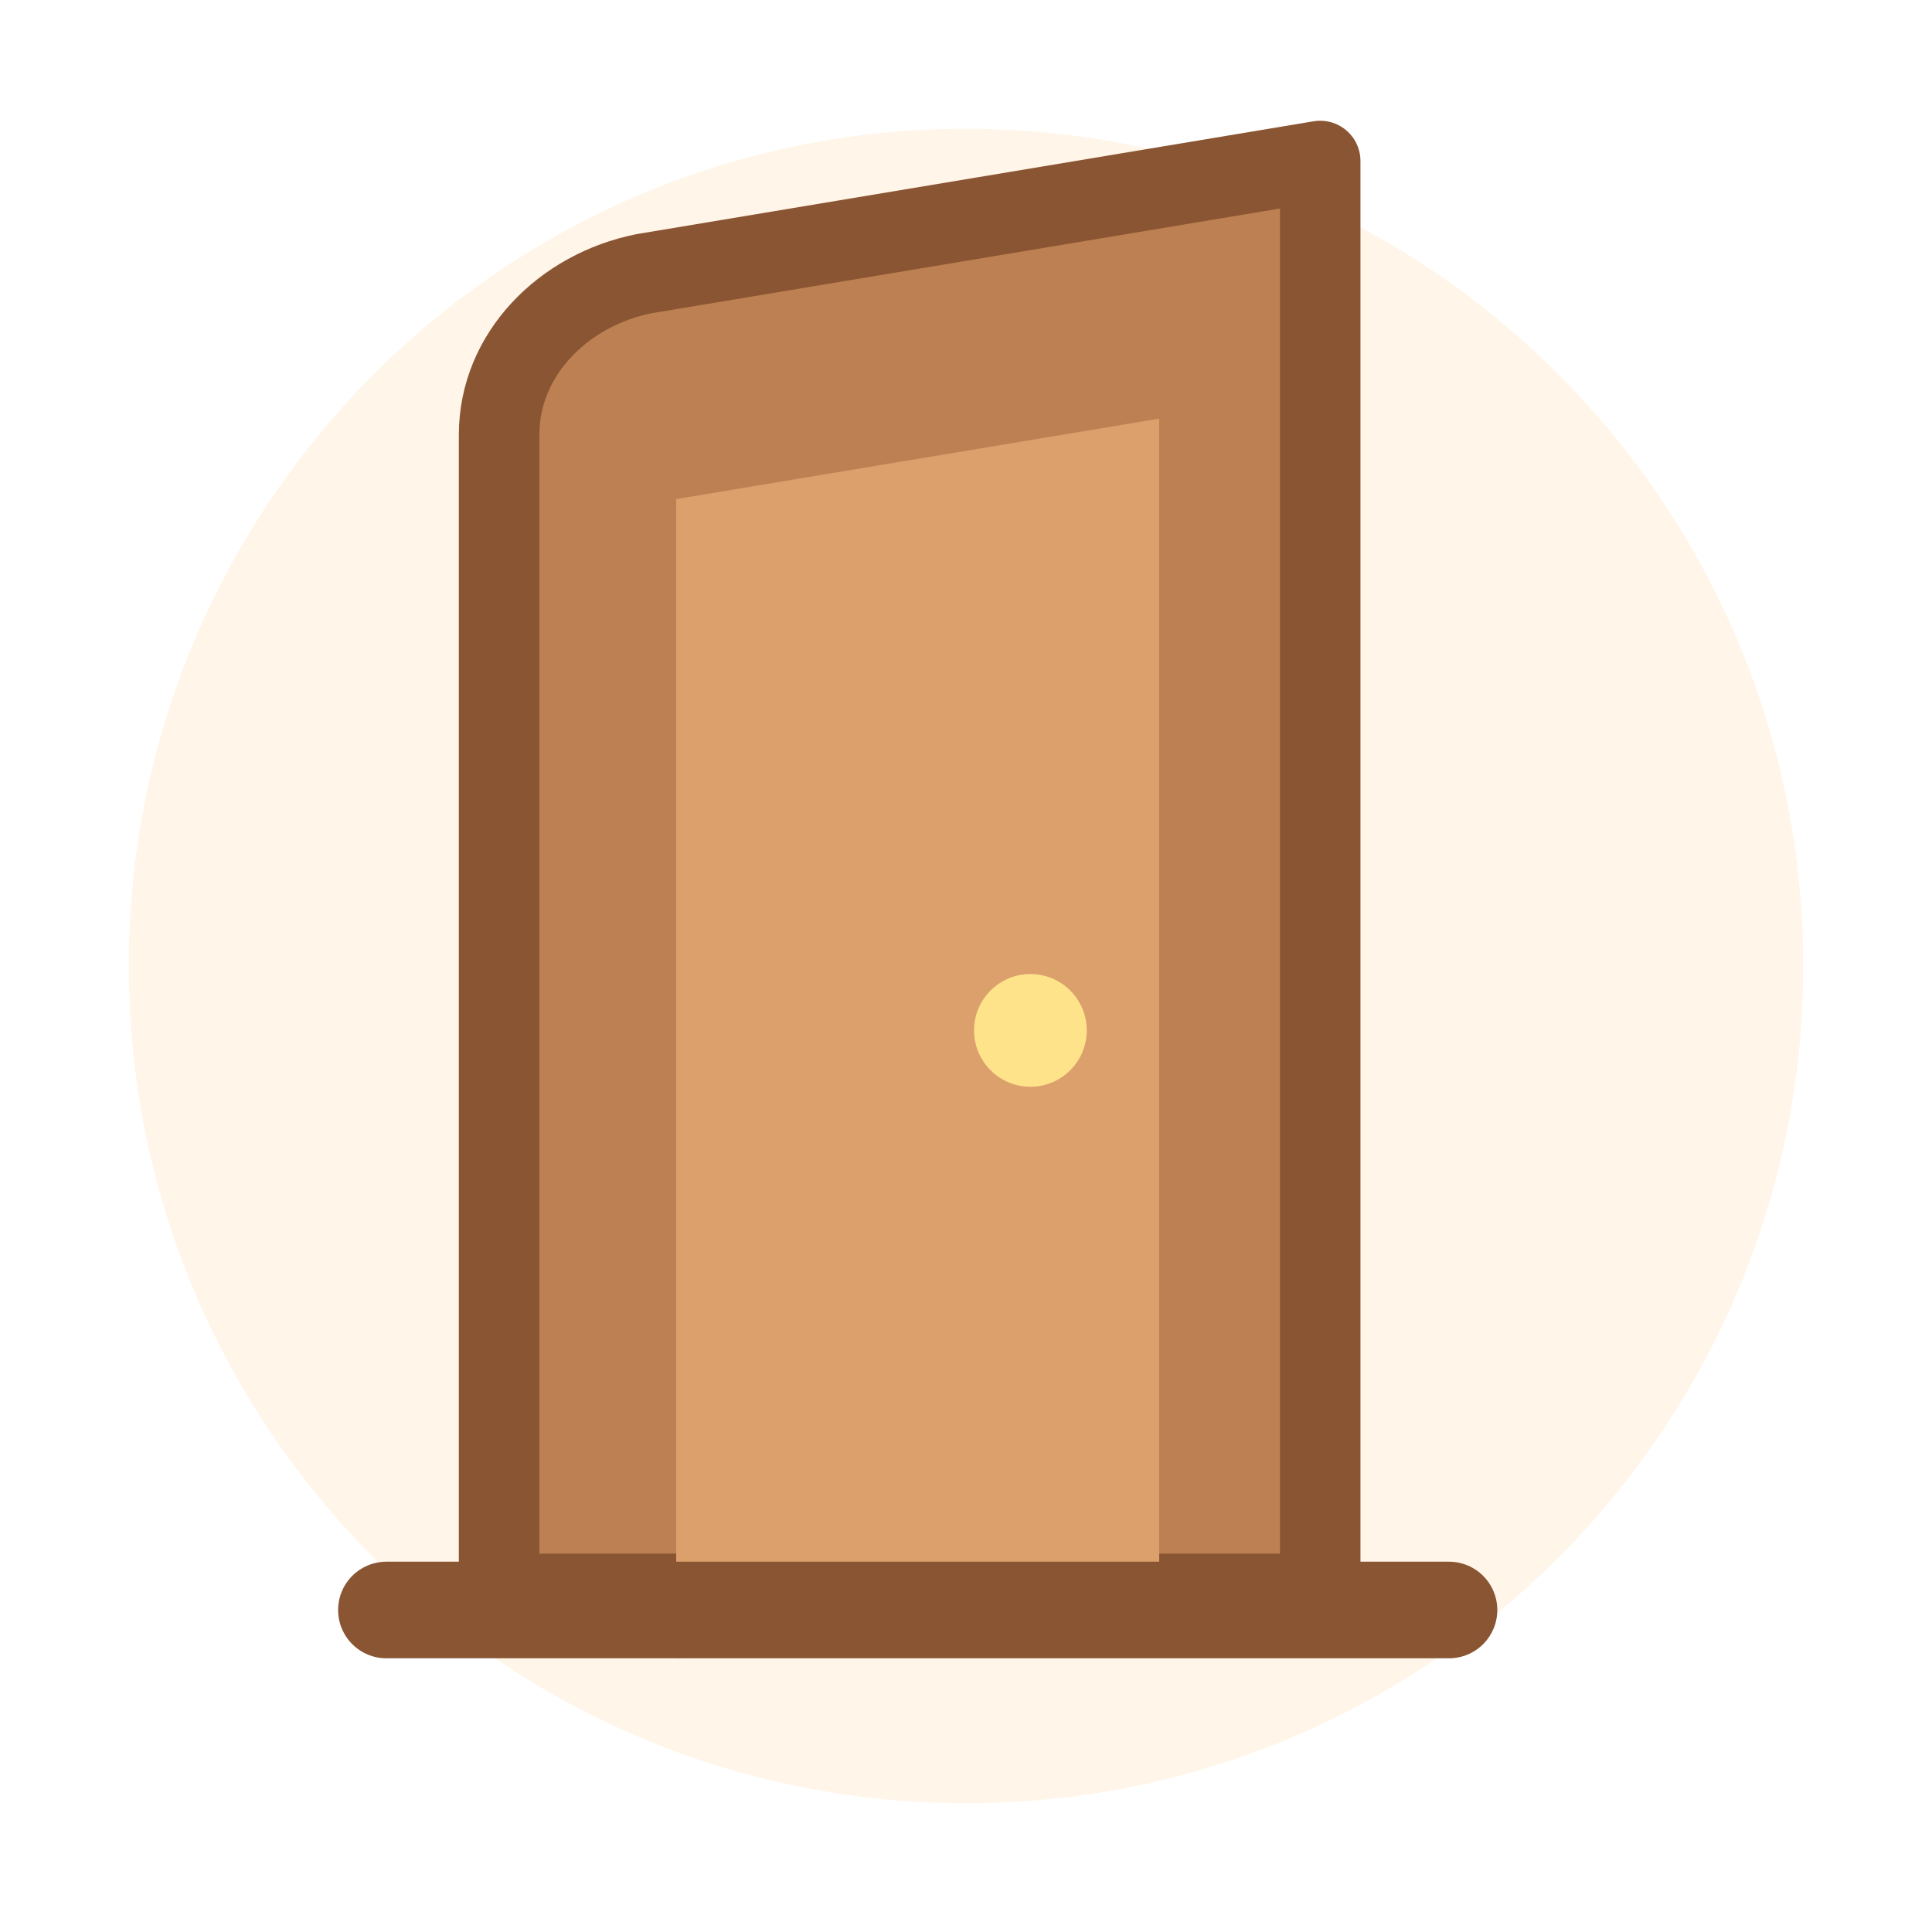
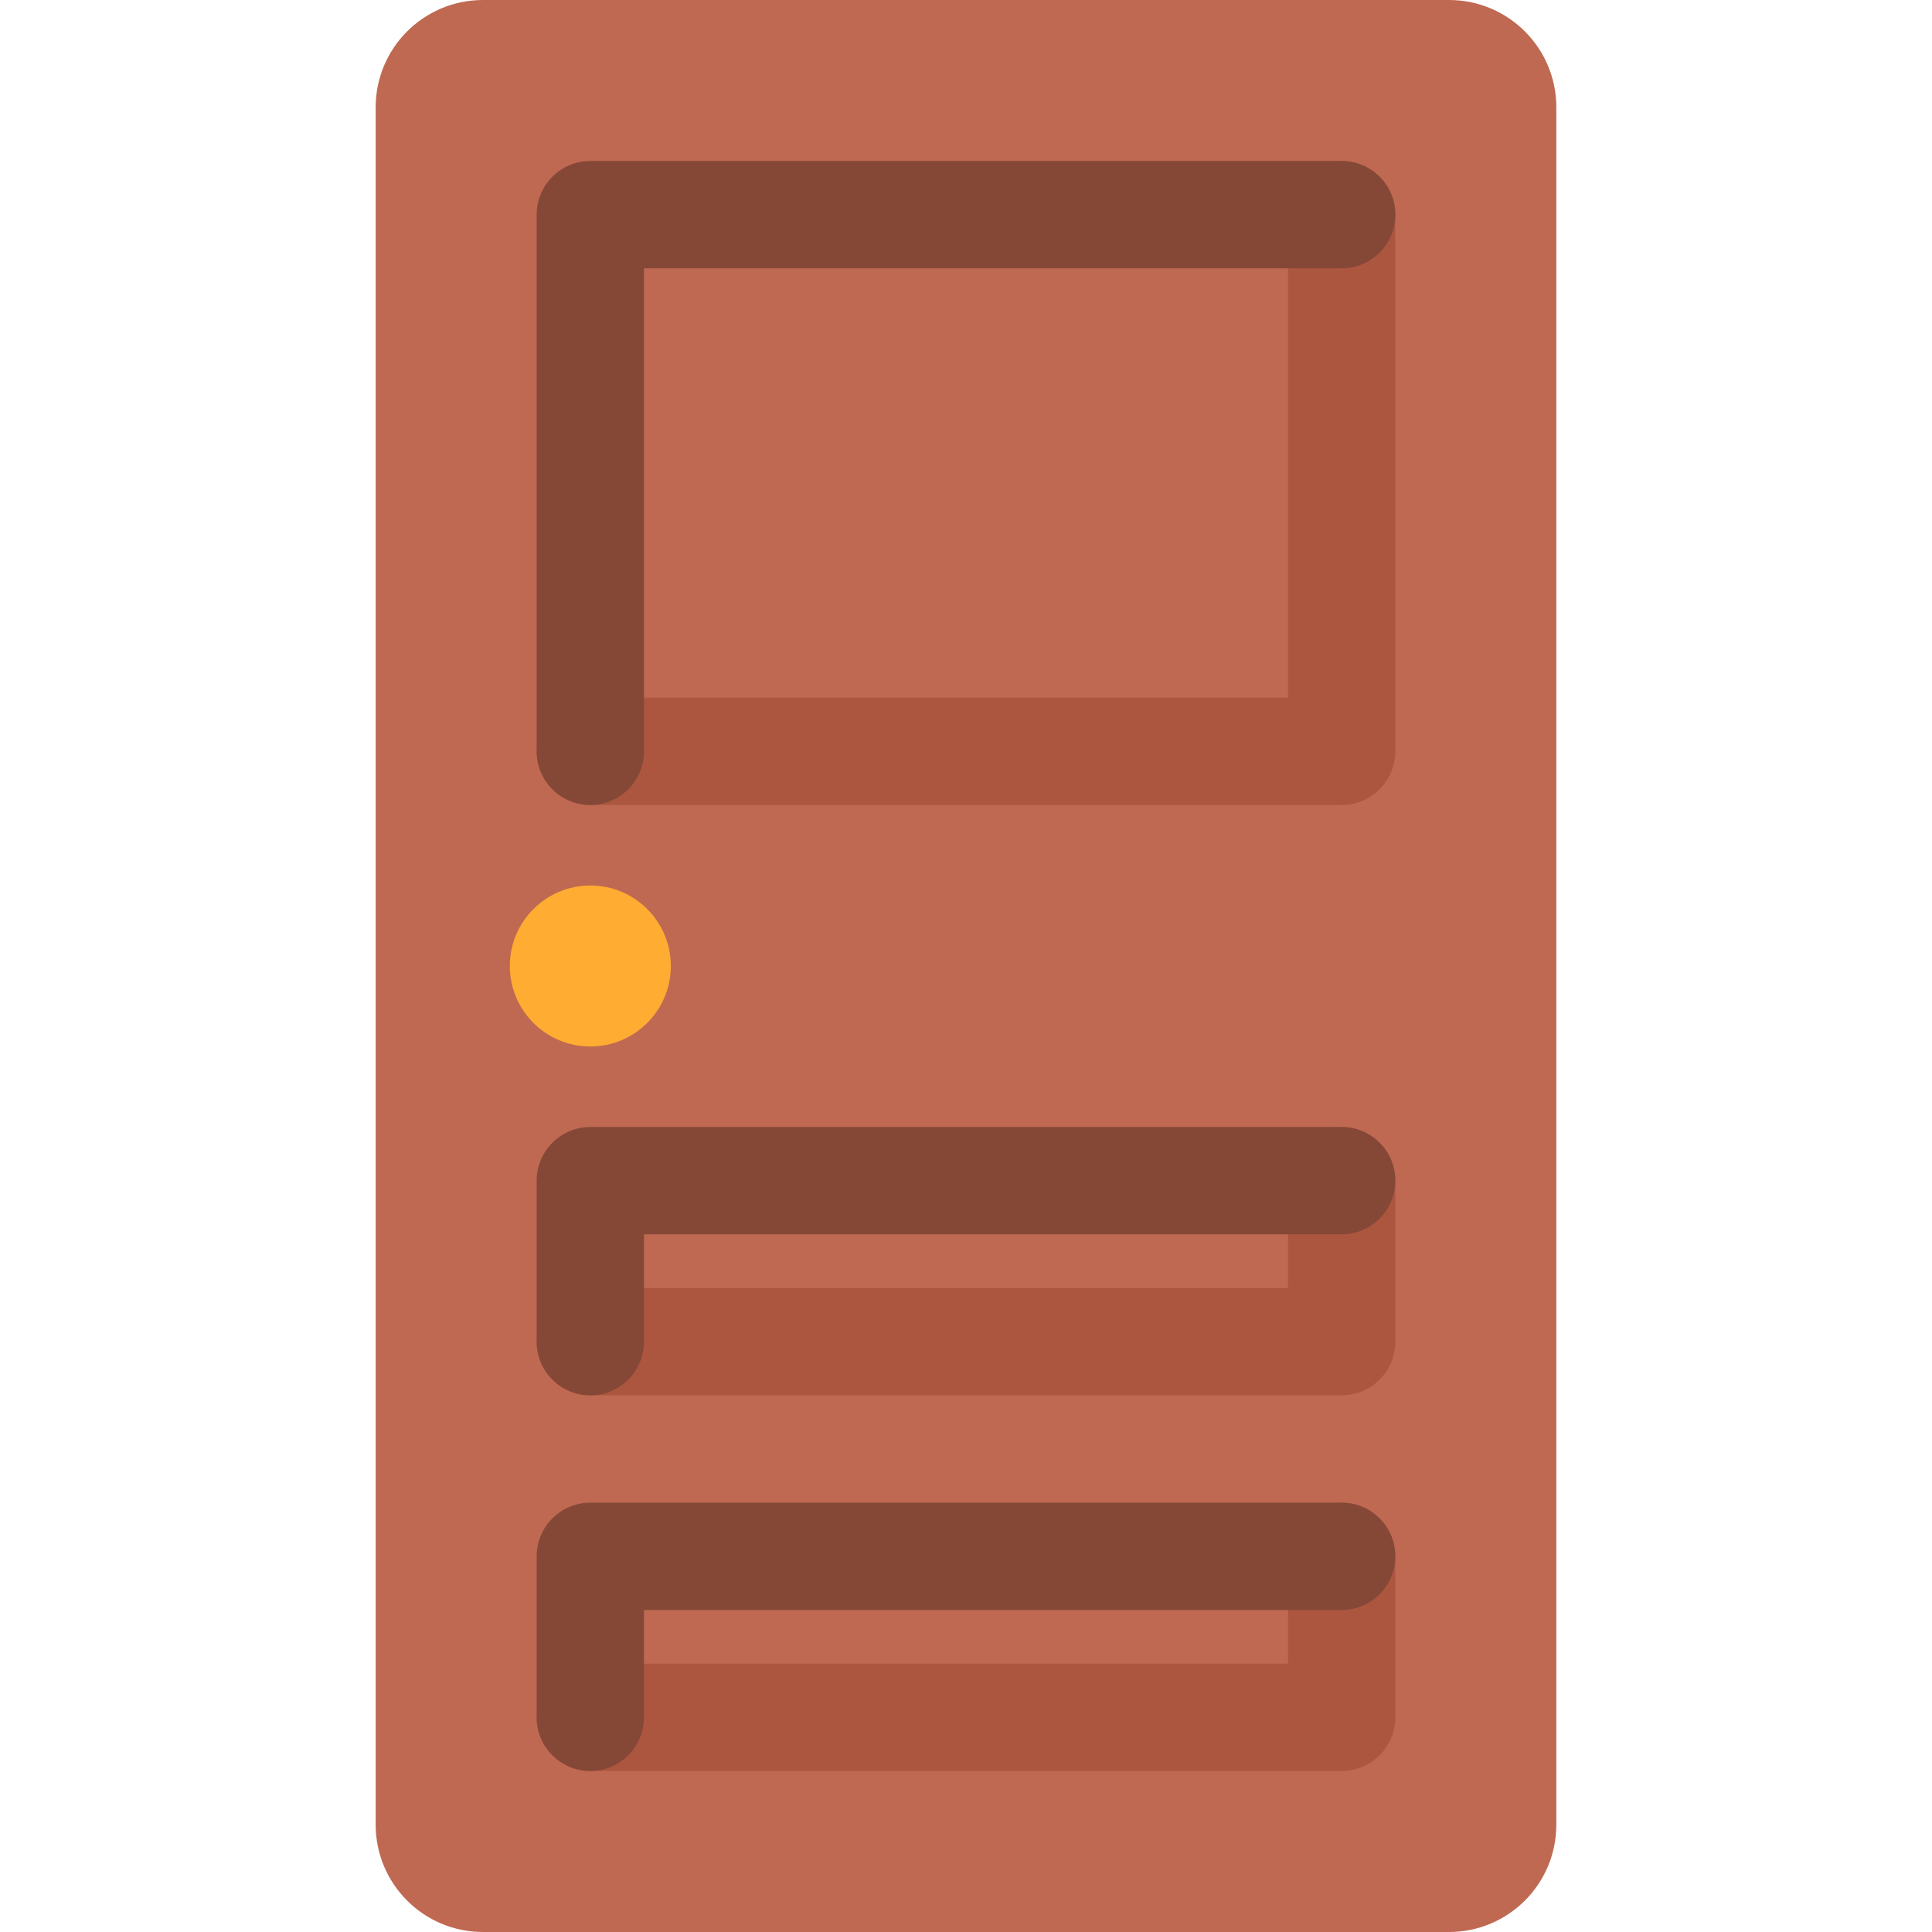
- <svg xmlns="http://www.w3.org/2000/svg" viewBox="0 0 120 120" fill="none">
-   <circle cx="60" cy="60" r="52" fill="#fff5e8" />
-   <path d="M31 99V27c0-5 4-9 9-10l42-7v89H31Z" fill="#bd8053" stroke="#895533" stroke-width="5" stroke-linejoin="round" />
-   <path d="m42 31 30-5v73l-30 4V31Z" fill="#dca06d" />
-   <circle cx="64" cy="64" r="3.5" fill="#ffe38b" />
-   <path d="M24 100h66" stroke="#895533" stroke-width="6" stroke-linecap="round" />
+ <svg xmlns="http://www.w3.org/2000/svg" viewBox="0 0 36 36">
+   <path fill="#BF6952" d="M29 34c0 1.105-.895 2-2 2H9c-1.105 0-2-.895-2-2V2c0-1.105.895-2 2-2h18c1.105 0 2 .895 2 2v32z" />
+   <circle fill="#FFAC33" cx="11" cy="18" r="1.5" />
+   <path fill="#AC5640" d="M25 3c-.552 0-1 .448-1 1v9H11c-.552 0-1 .448-1 1s.448 1 1 1h14c.552 0 1-.448 1-1V4c0-.552-.448-1-1-1zm0 25c.552 0 1 .448 1 1v3c0 .552-.448 1-1 1H11c-.552 0-1-.448-1-1s.448-1 1-1h13v-2c0-.552.448-1 1-1z" />
+   <path fill="#854836" d="M11 33c-.552 0-1-.448-1-1v-3c0-.552.448-1 1-1h14c.552 0 1 .448 1 1s-.448 1-1 1H12v2c0 .552-.448 1-1 1z" />
+   <path fill="#AC5640" d="M25 21c.552 0 1 .448 1 1v3c0 .552-.448 1-1 1H11c-.552 0-1-.448-1-1s.448-1 1-1h13v-2c0-.552.448-1 1-1z" />
+   <path fill="#854836" d="M11 26c-.552 0-1-.448-1-1v-3c0-.552.448-1 1-1h14c.552 0 1 .448 1 1s-.448 1-1 1H12v2c0 .552-.448 1-1 1zm0-11c-.552 0-1-.448-1-1V4c0-.552.448-1 1-1h14c.552 0 1 .448 1 1s-.448 1-1 1H12v9c0 .552-.448 1-1 1z" />
</svg>
